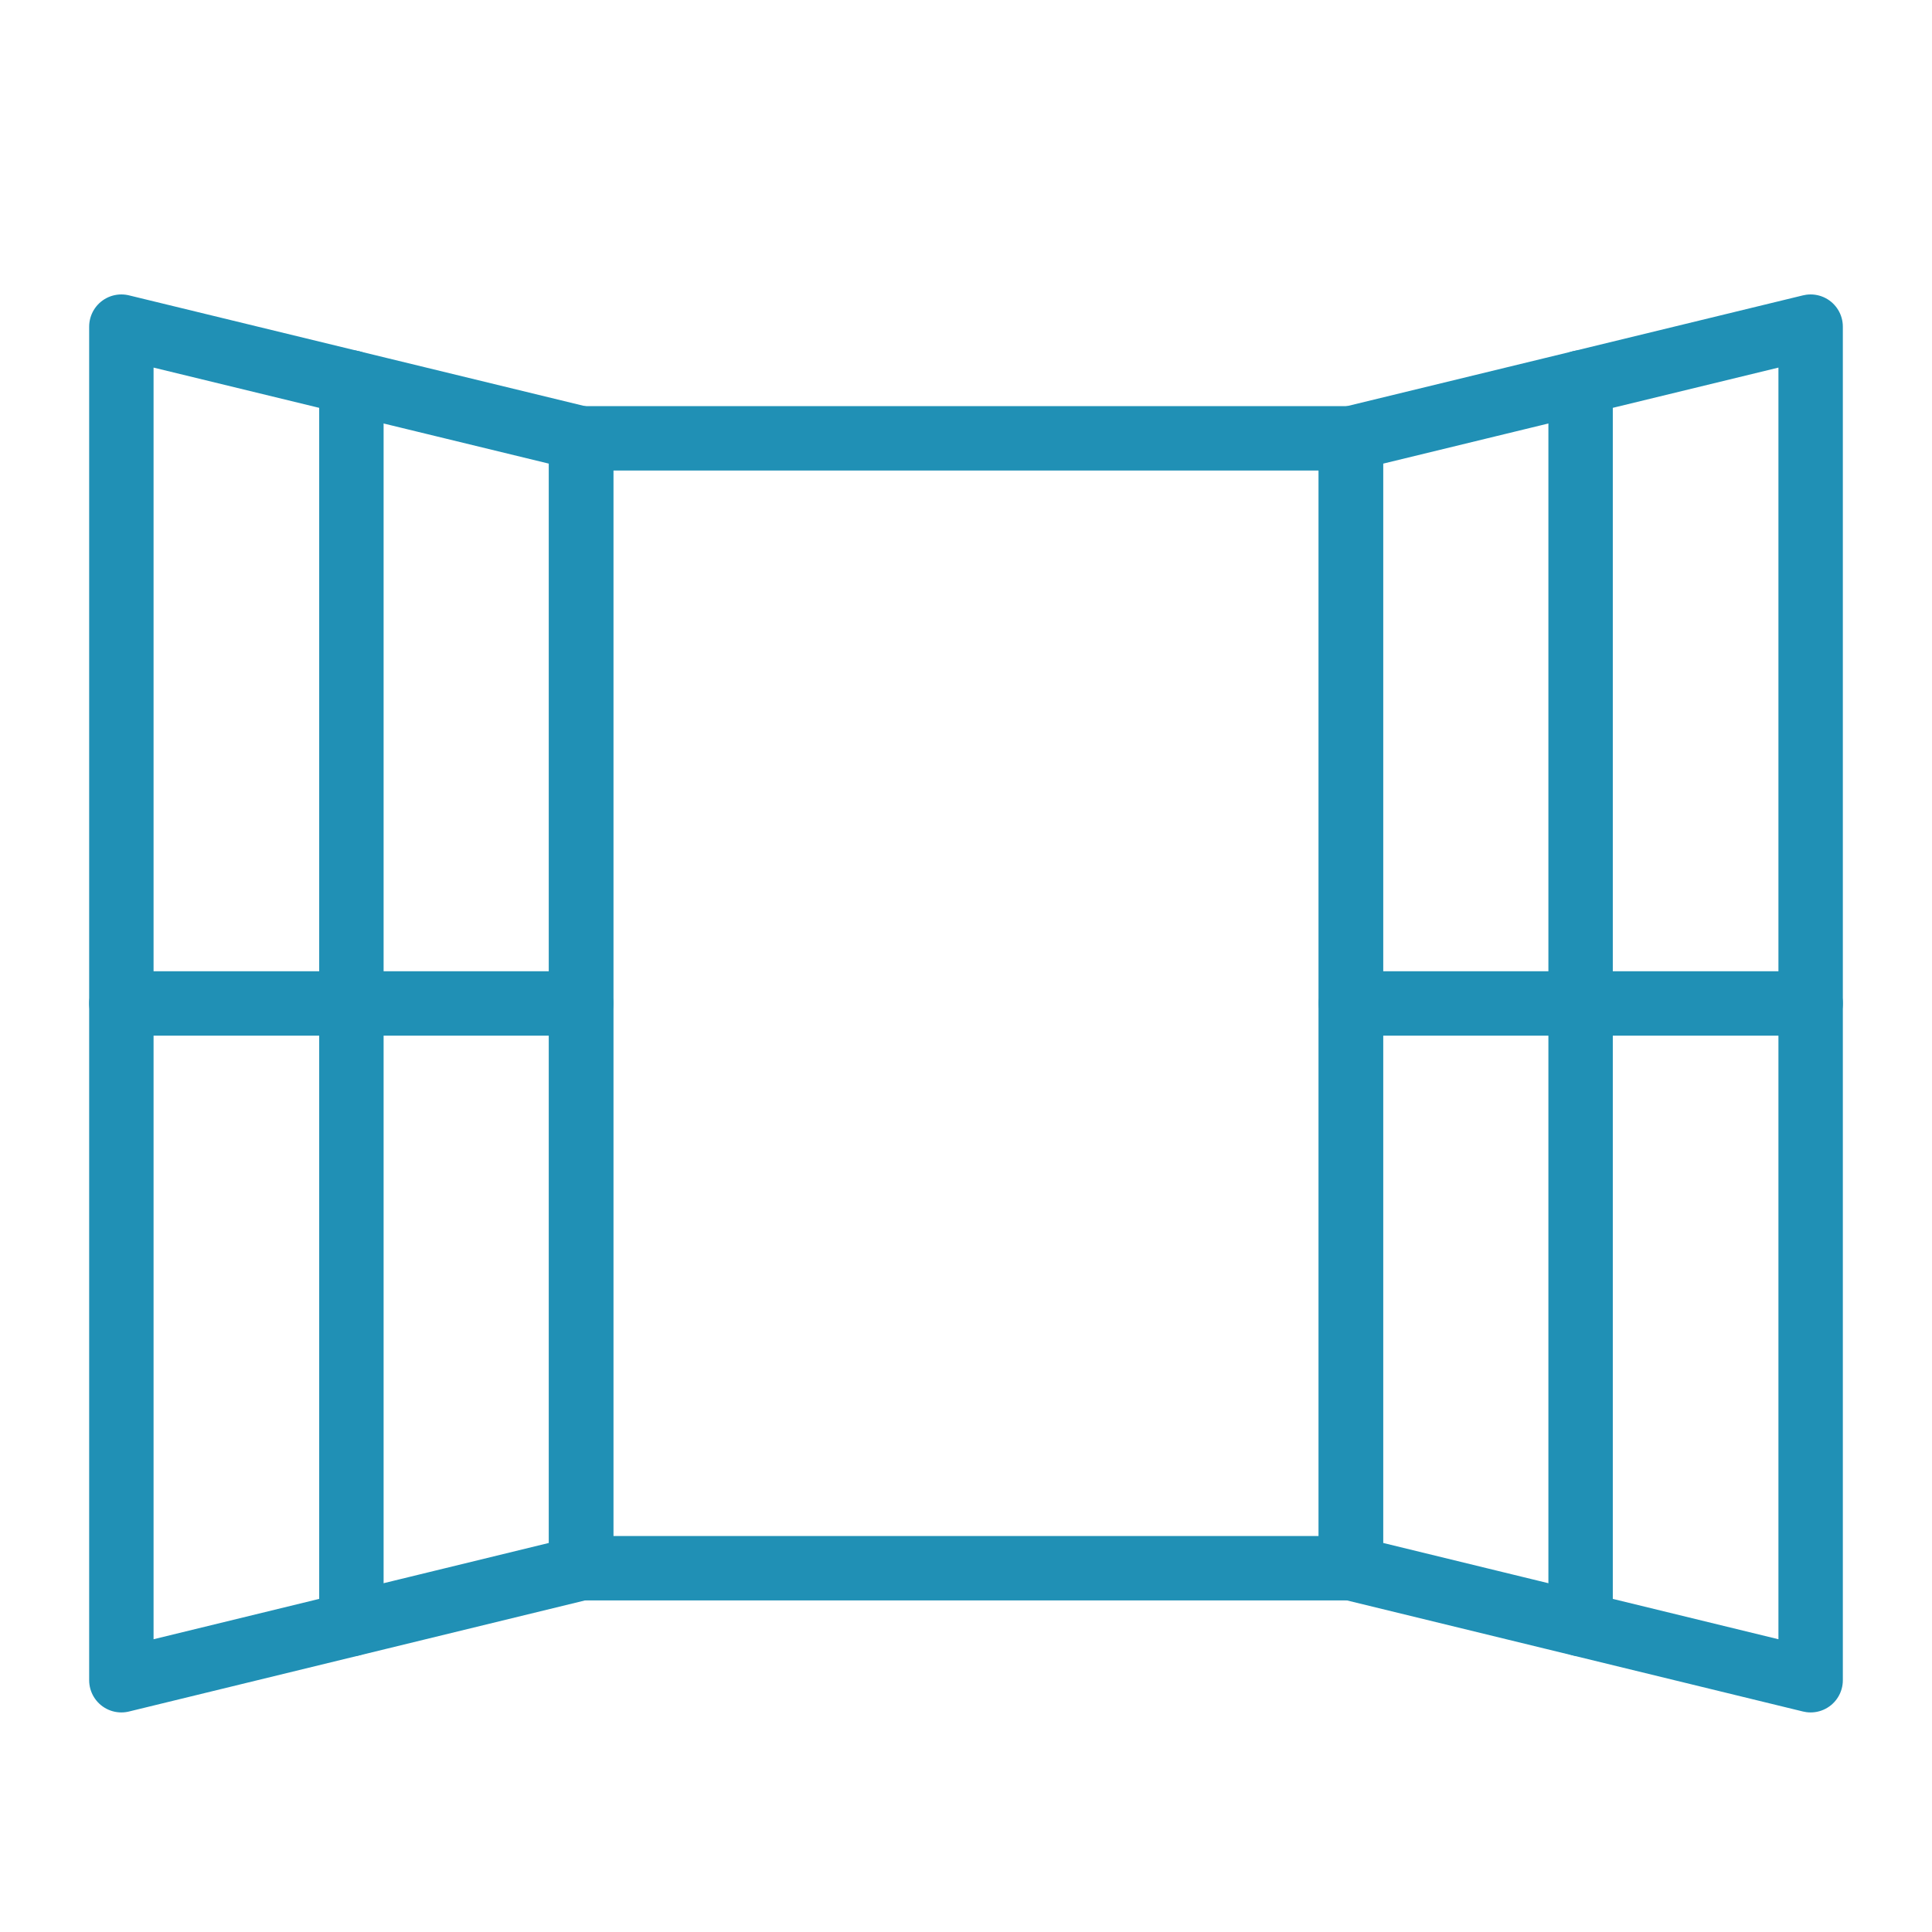
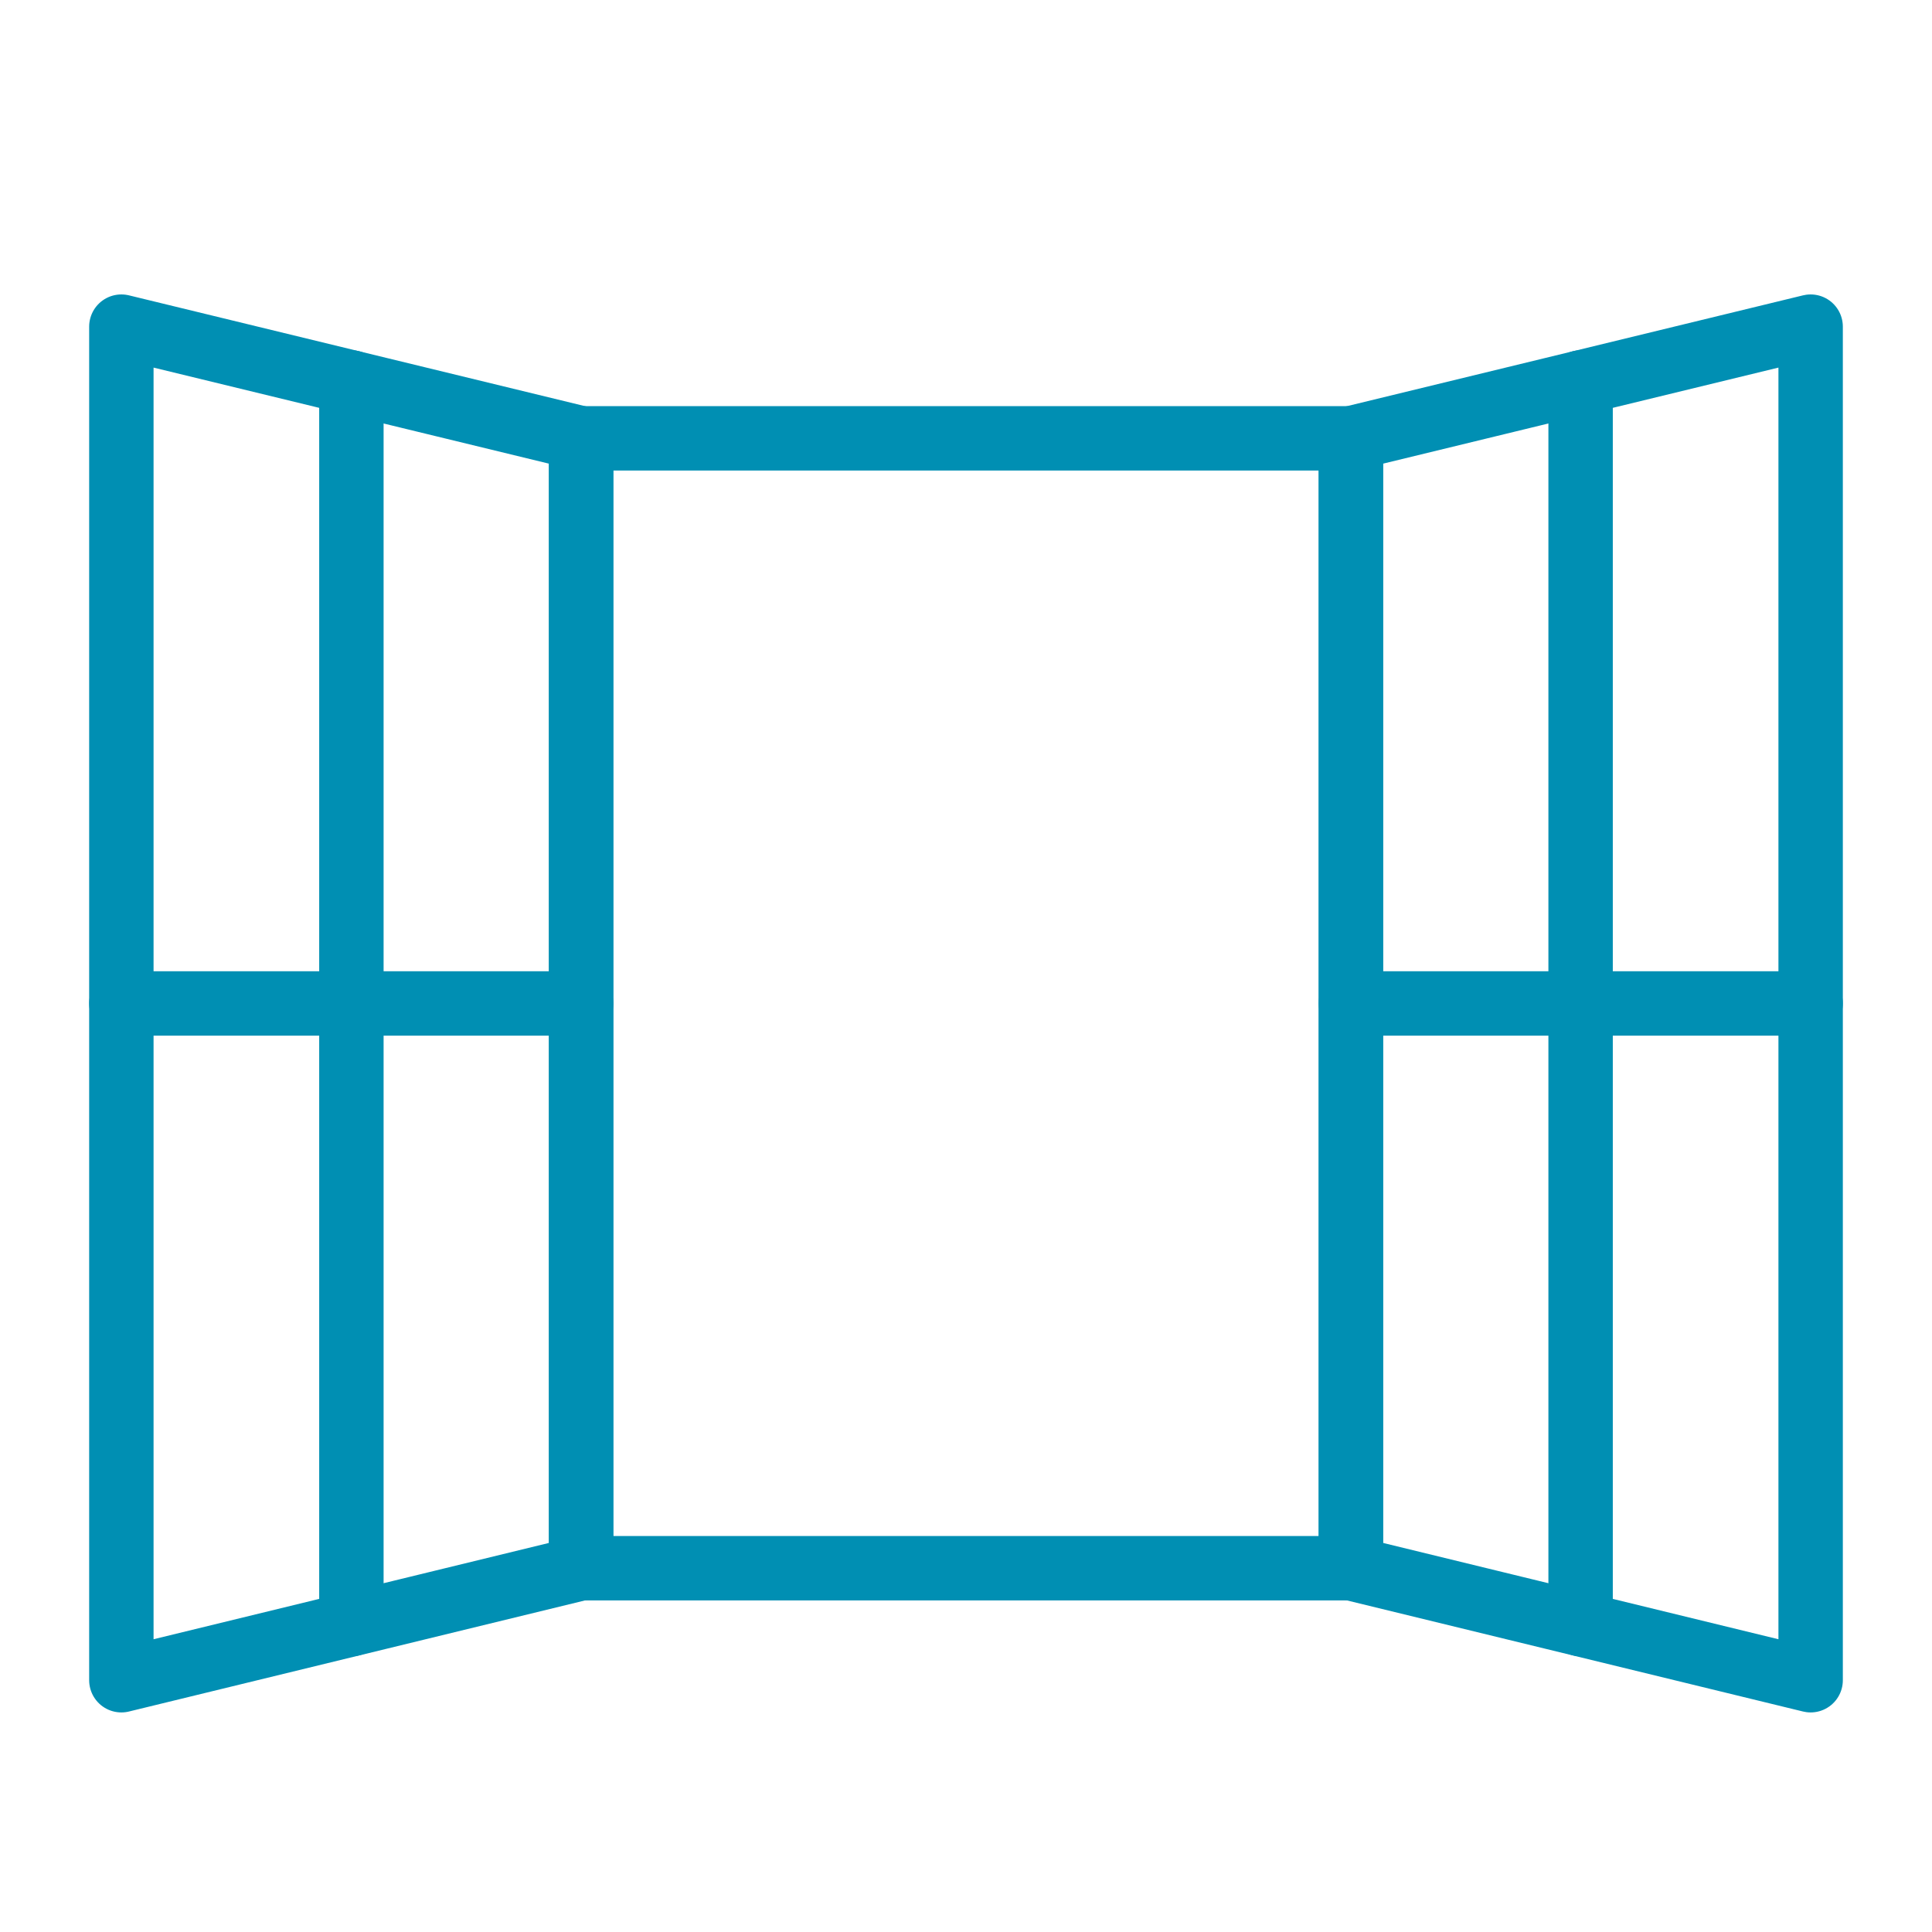
<svg xmlns="http://www.w3.org/2000/svg" width="60" height="60" viewBox="0 0 60 60" fill="none">
-   <path d="M41.953 13.613H18.047V48.703H41.953V13.613Z" stroke="#2090B5" stroke-width="2" stroke-miterlimit="10" stroke-linecap="round" stroke-linejoin="round" />
-   <path d="M3.769 52.181L18.047 48.703V13.613L3.769 10.144V52.181Z" stroke="#2090B5" stroke-width="2" stroke-miterlimit="10" stroke-linecap="round" stroke-linejoin="round" />
-   <path d="M3.769 31.163H18.047" stroke="#2090B5" stroke-width="2" stroke-miterlimit="10" stroke-linecap="round" stroke-linejoin="round" />
-   <path d="M10.913 11.878V50.438" stroke="#2090B5" stroke-width="2" stroke-miterlimit="10" stroke-linecap="round" stroke-linejoin="round" />
-   <path d="M56.231 52.181L41.953 48.703V13.613L56.231 10.144V52.181Z" stroke="#2090B5" stroke-width="2" stroke-miterlimit="10" stroke-linecap="round" stroke-linejoin="round" />
-   <path d="M56.231 31.163H41.953" stroke="#2090B5" stroke-width="2" stroke-miterlimit="10" stroke-linecap="round" stroke-linejoin="round" />
-   <path d="M49.087 11.878V50.438" stroke="#2090B5" stroke-width="2" stroke-miterlimit="10" stroke-linecap="round" stroke-linejoin="round" />
+   <path d="M41.953 13.613H18.047V48.703H41.953V13.613Z" stroke="#008FB3" stroke-width="2" stroke-miterlimit="10" stroke-linecap="round" stroke-linejoin="round" />
+   <path d="M3.769 52.181L18.047 48.703V13.613L3.769 10.144V52.181Z" stroke="#008FB3" stroke-width="2" stroke-miterlimit="10" stroke-linecap="round" stroke-linejoin="round" />
+   <path d="M3.769 31.163H18.047" stroke="#008FB3" stroke-width="2" stroke-miterlimit="10" stroke-linecap="round" stroke-linejoin="round" />
+   <path d="M10.913 11.878V50.438" stroke="#008FB3" stroke-width="2" stroke-miterlimit="10" stroke-linecap="round" stroke-linejoin="round" />
+   <path d="M56.231 52.181L41.953 48.703V13.613L56.231 10.144V52.181Z" stroke="#008FB3" stroke-width="2" stroke-miterlimit="10" stroke-linecap="round" stroke-linejoin="round" />
+   <path d="M56.231 31.163H41.953" stroke="#008FB3" stroke-width="2" stroke-miterlimit="10" stroke-linecap="round" stroke-linejoin="round" />
+   <path d="M49.087 11.878V50.438" stroke="#008FB3" stroke-width="2" stroke-miterlimit="10" stroke-linecap="round" stroke-linejoin="round" />
</svg>
